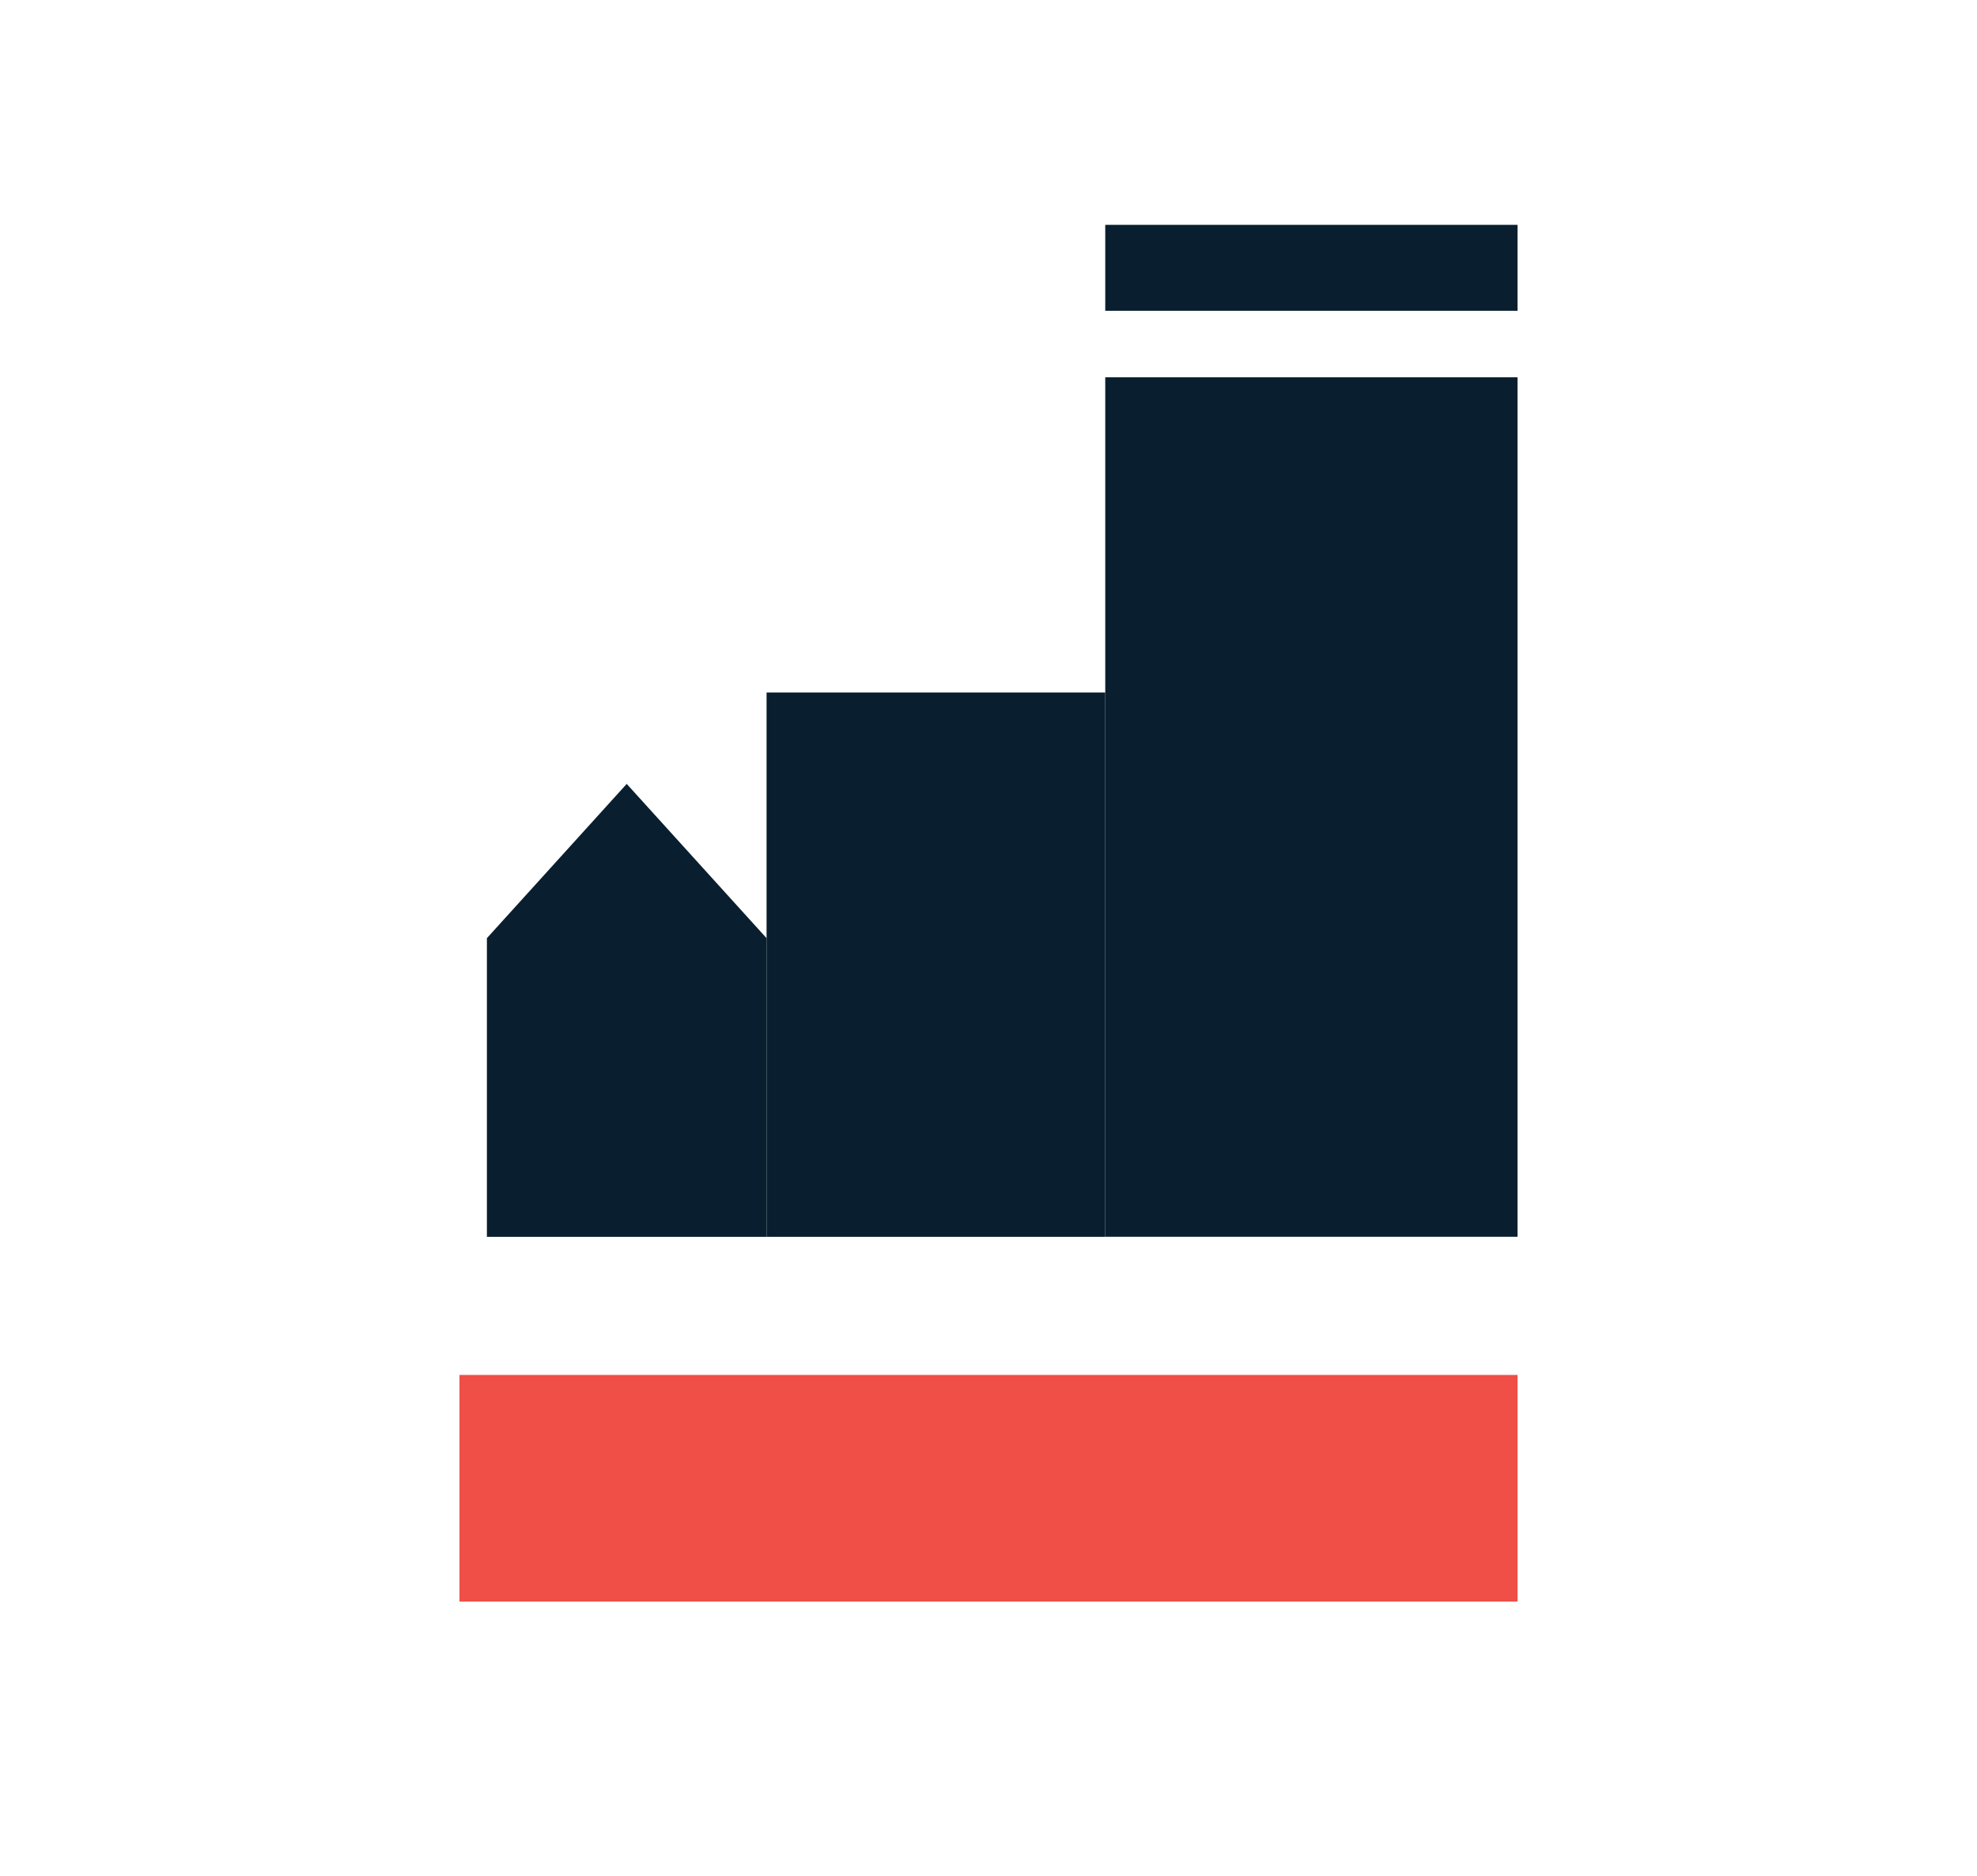
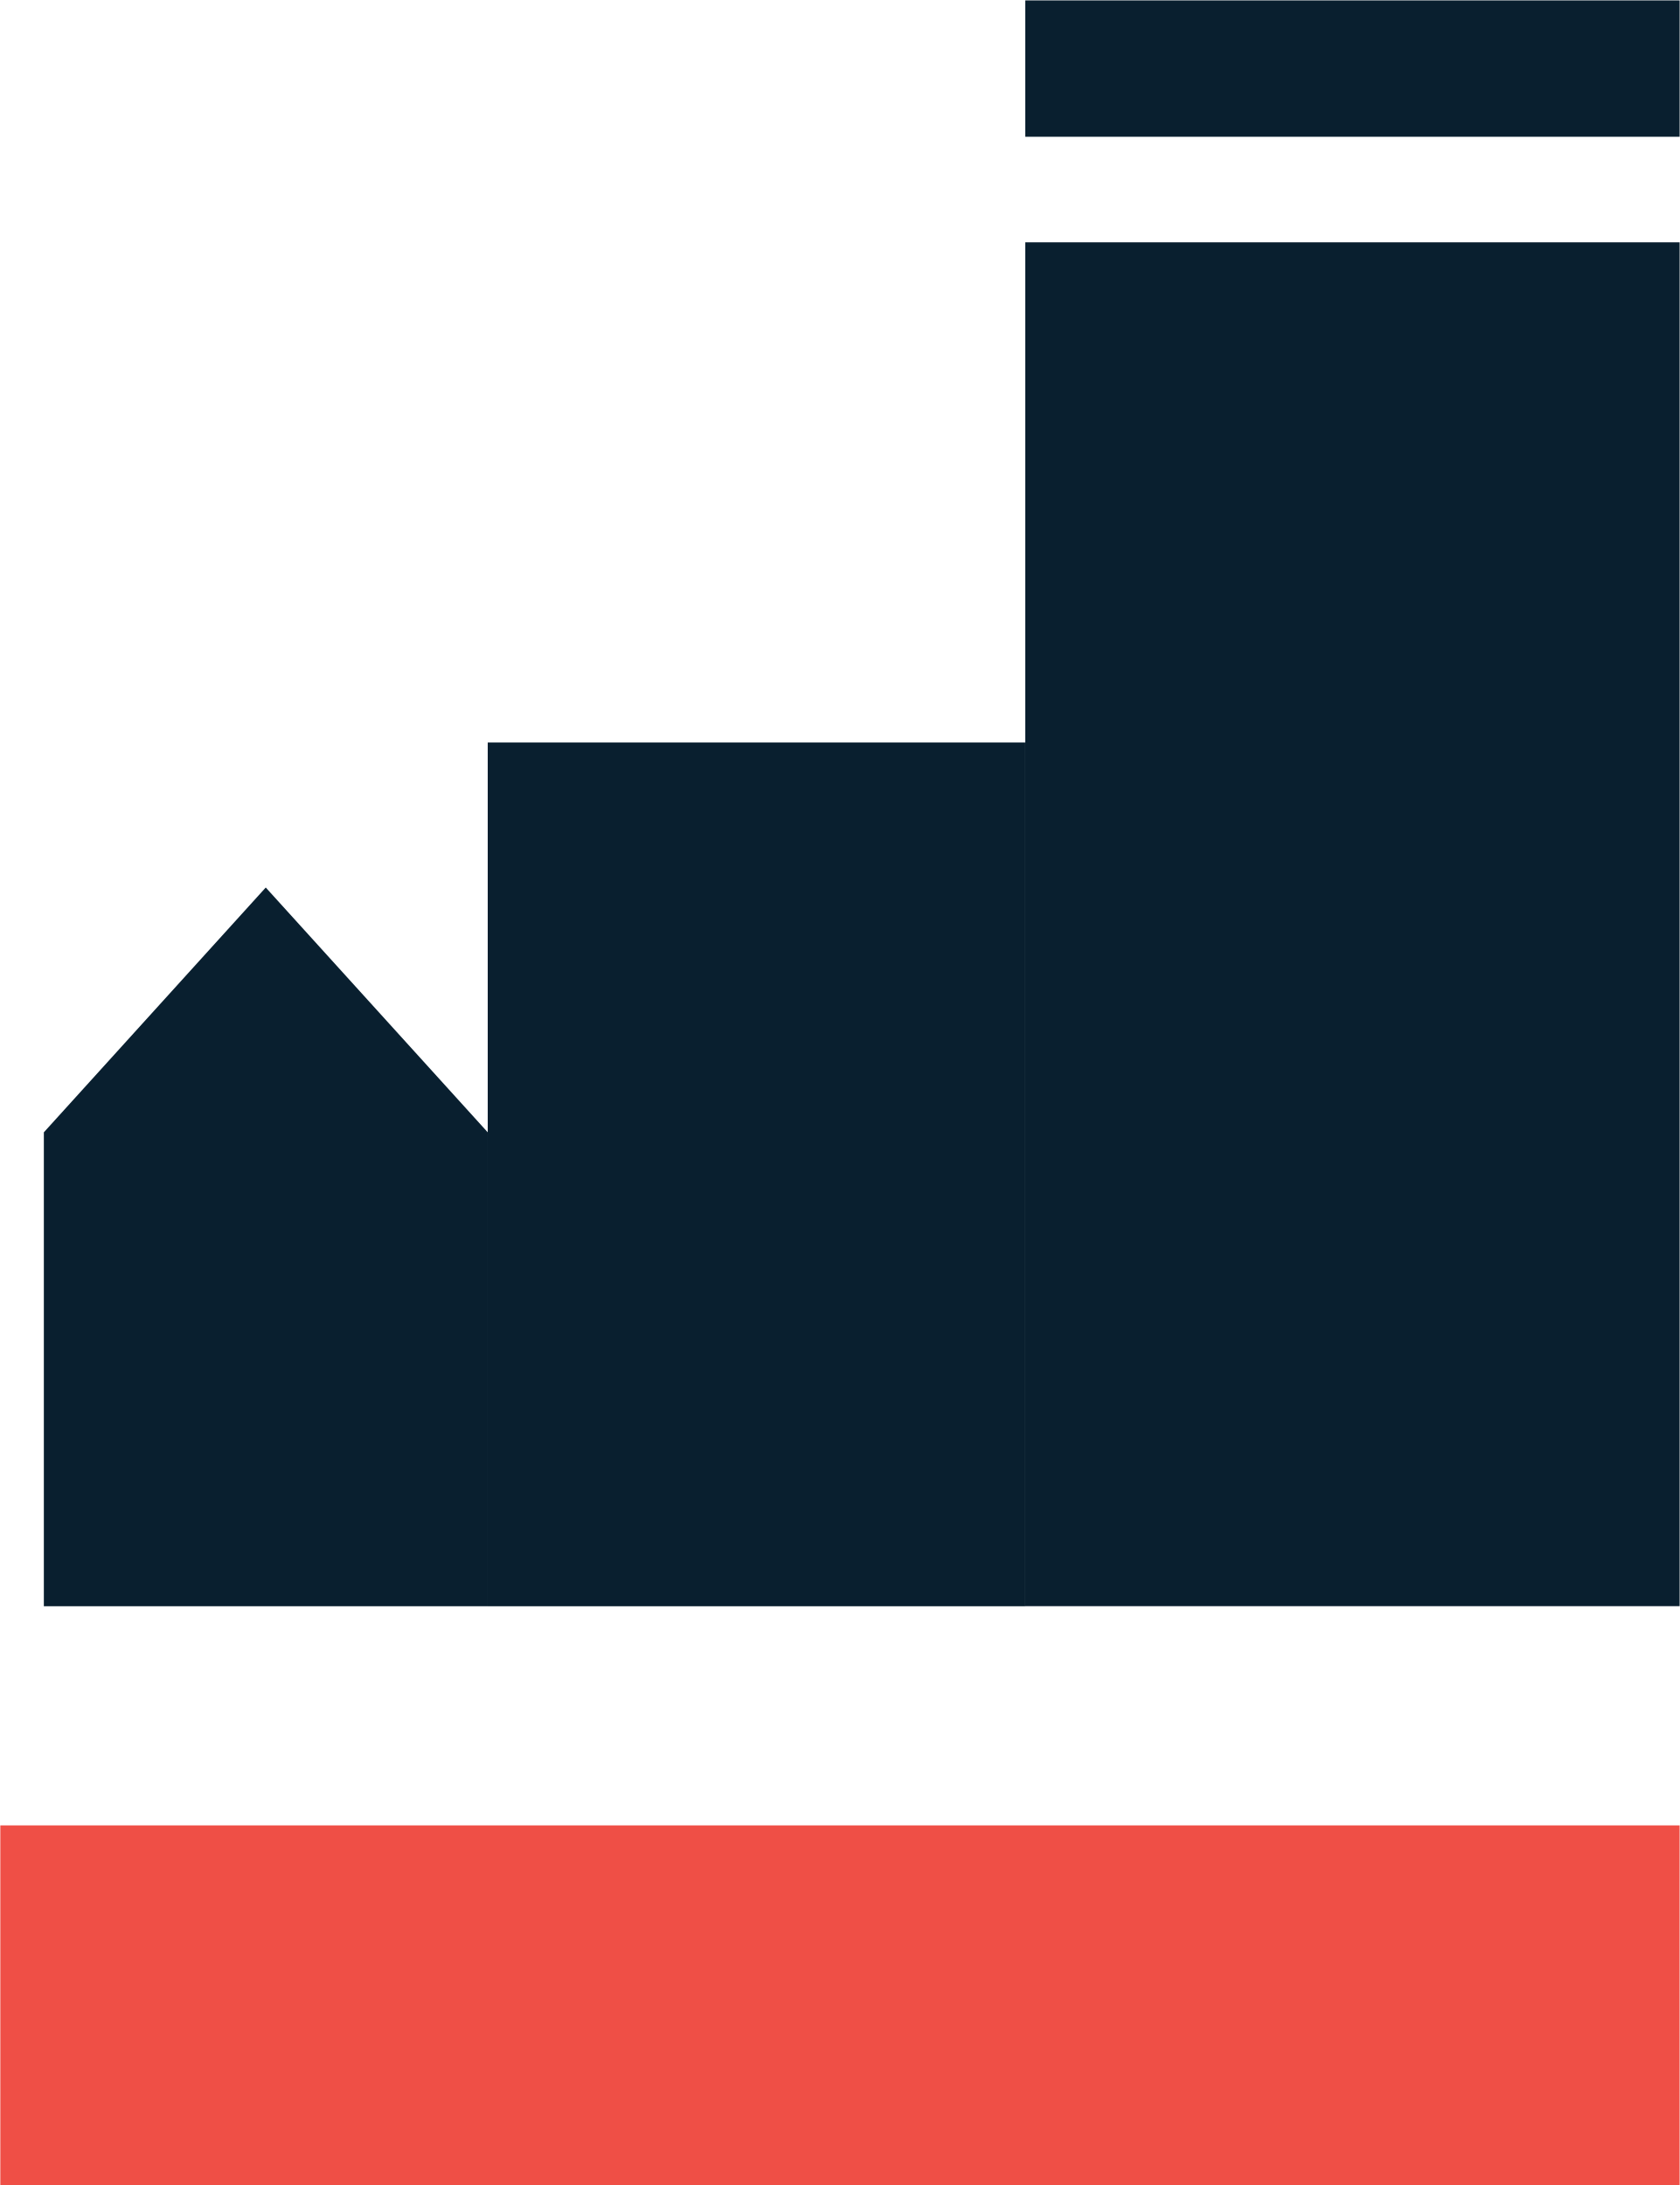
- <svg xmlns="http://www.w3.org/2000/svg" width="39" height="37" viewBox="0 0 39 37" fill="none">
+ <svg xmlns="http://www.w3.org/2000/svg" fill="none" viewBox="9.06 4.43 20.87 27.16">
  <g id="assessing_logo 1">
    <g id="c">
      <g id="Group">
        <path id="Vector" d="M29.936 27.12H9.064V31.59H29.936V27.12Z" fill="#EF4F46" />
        <path id="Vector_2" d="M12.363 15.462L9.605 18.505V24.396H12.4H15.122V18.505L12.363 15.462Z" fill="#091F2F" />
        <path id="Vector_3" d="M29.936 7.442H21.803V24.395H29.936V7.442Z" fill="#091F2F" />
        <path id="Vector_4" d="M29.936 4.435H21.803V6.13H29.936V4.435Z" fill="#091F2F" />
        <path id="Vector_5" d="M21.803 13.659H15.122V24.396H21.803V13.659Z" fill="#091F2F" />
      </g>
    </g>
  </g>
</svg>
